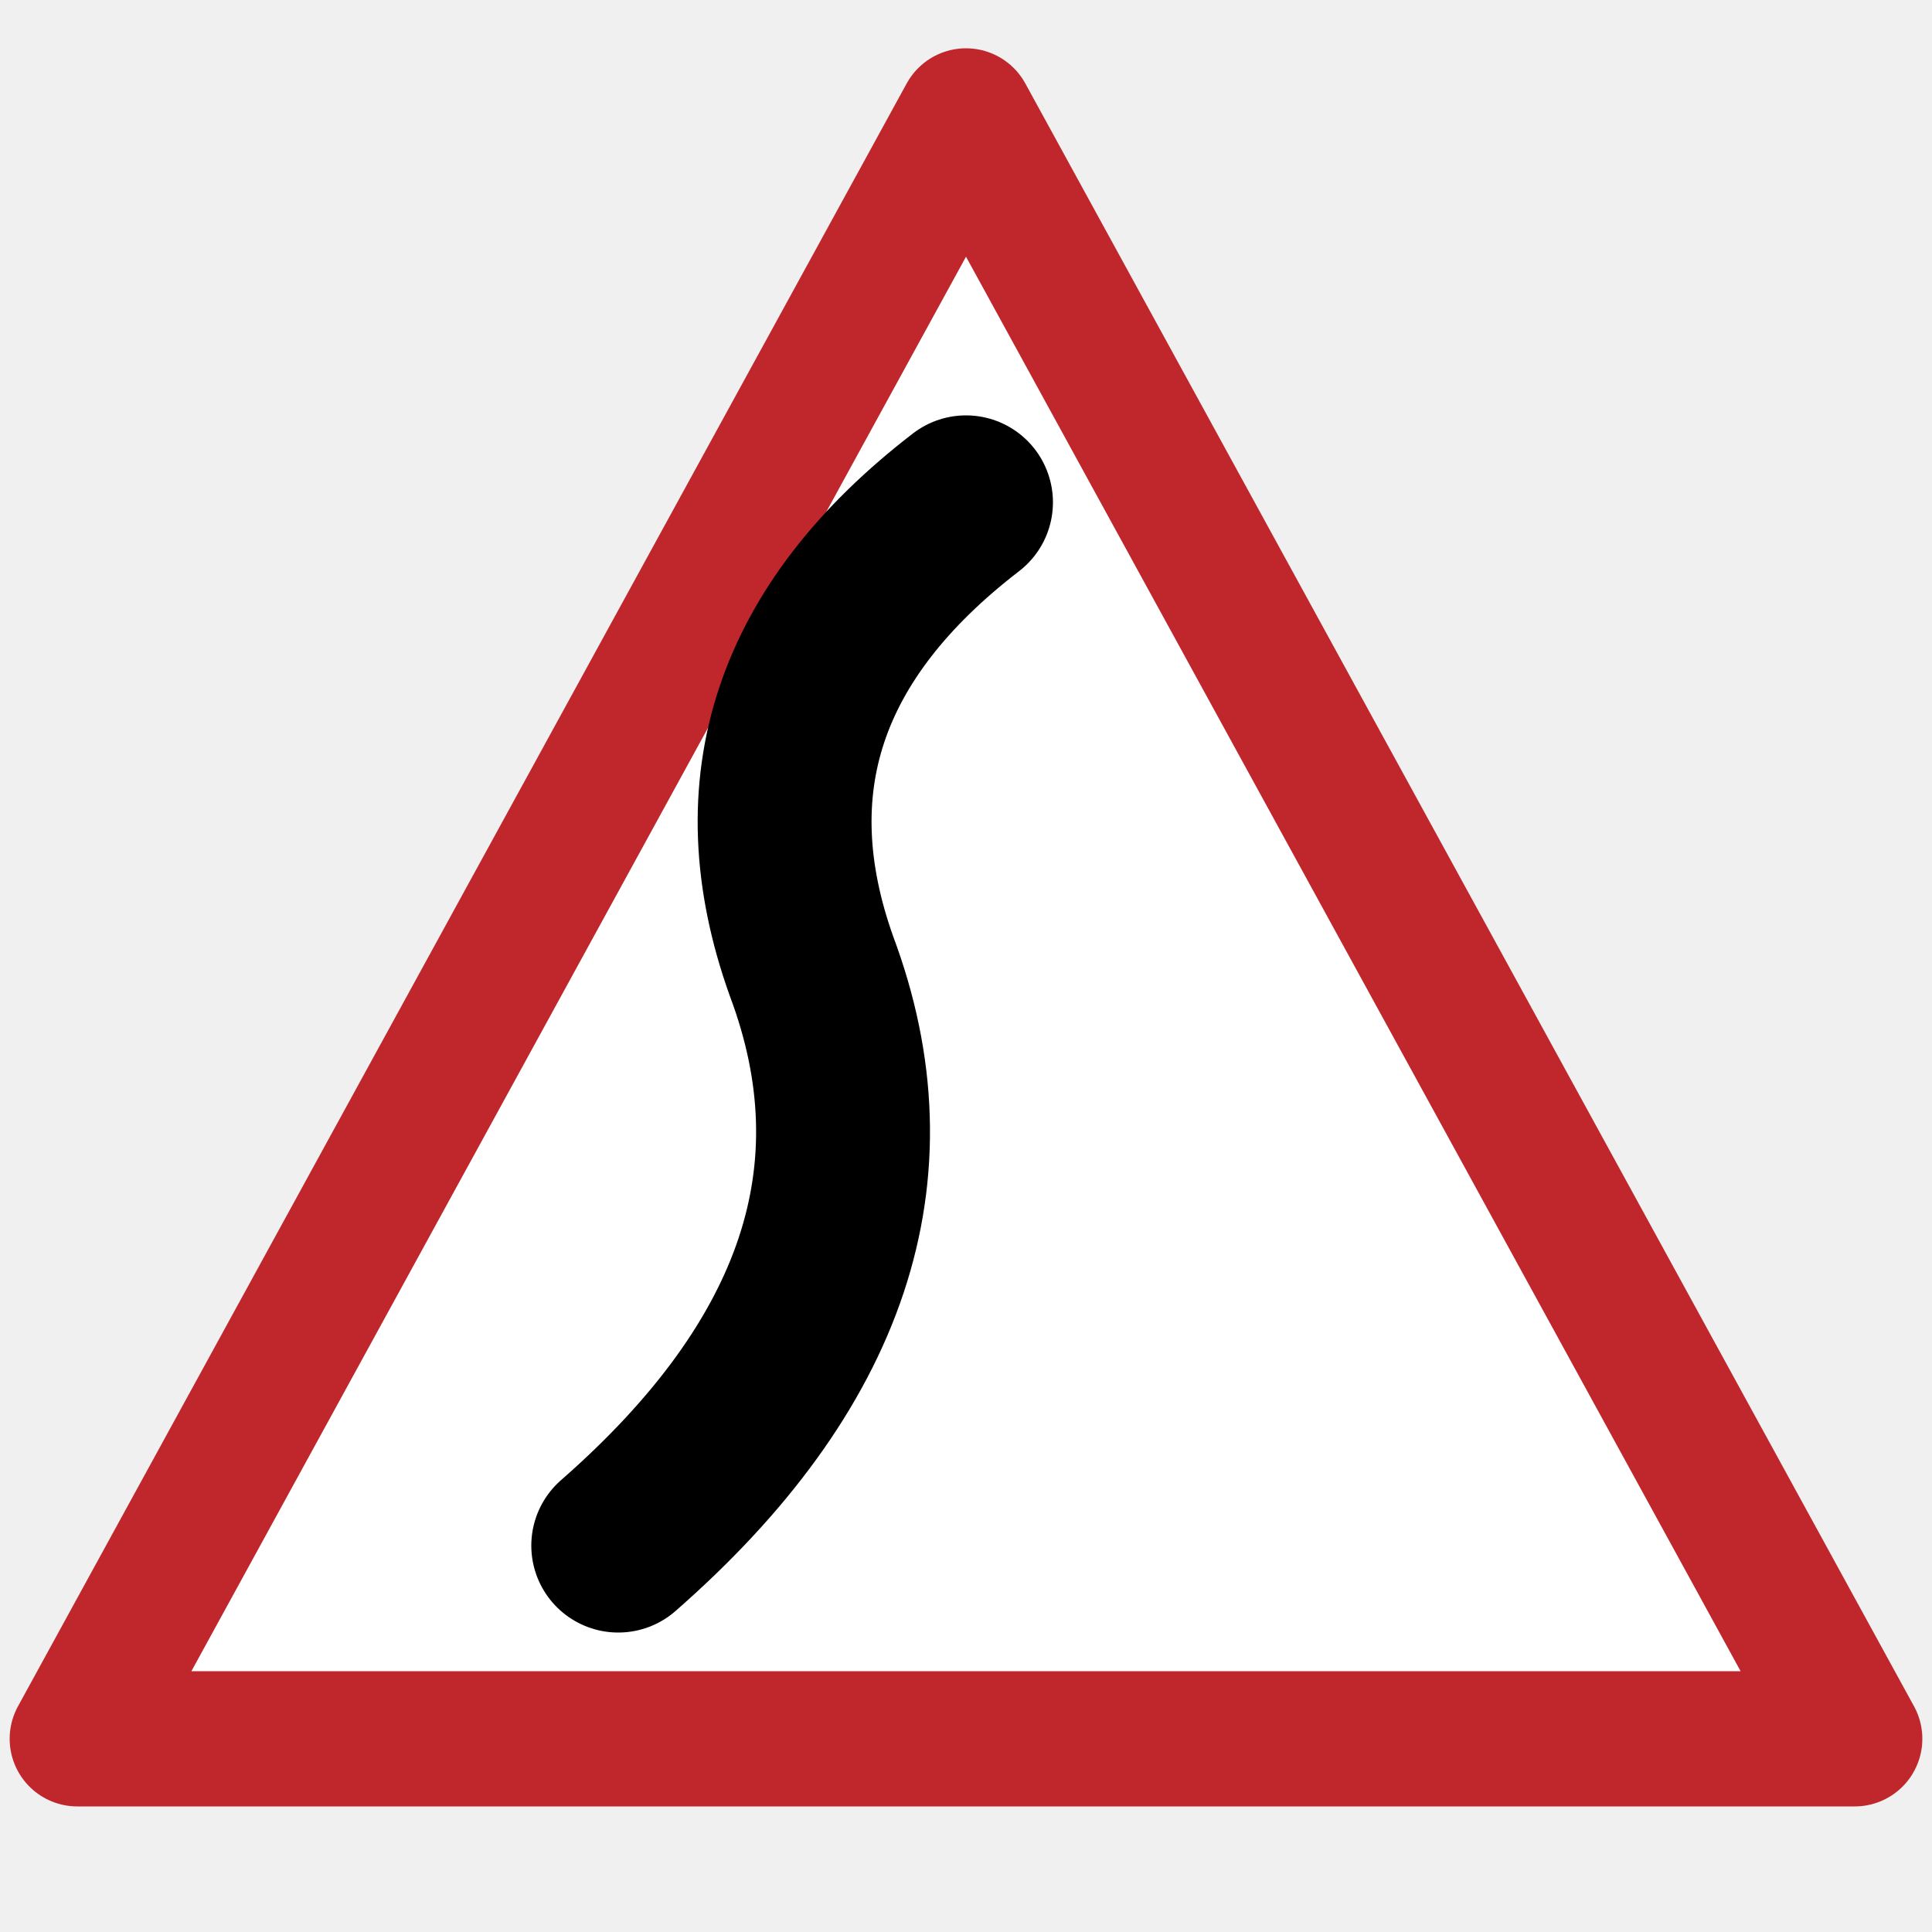
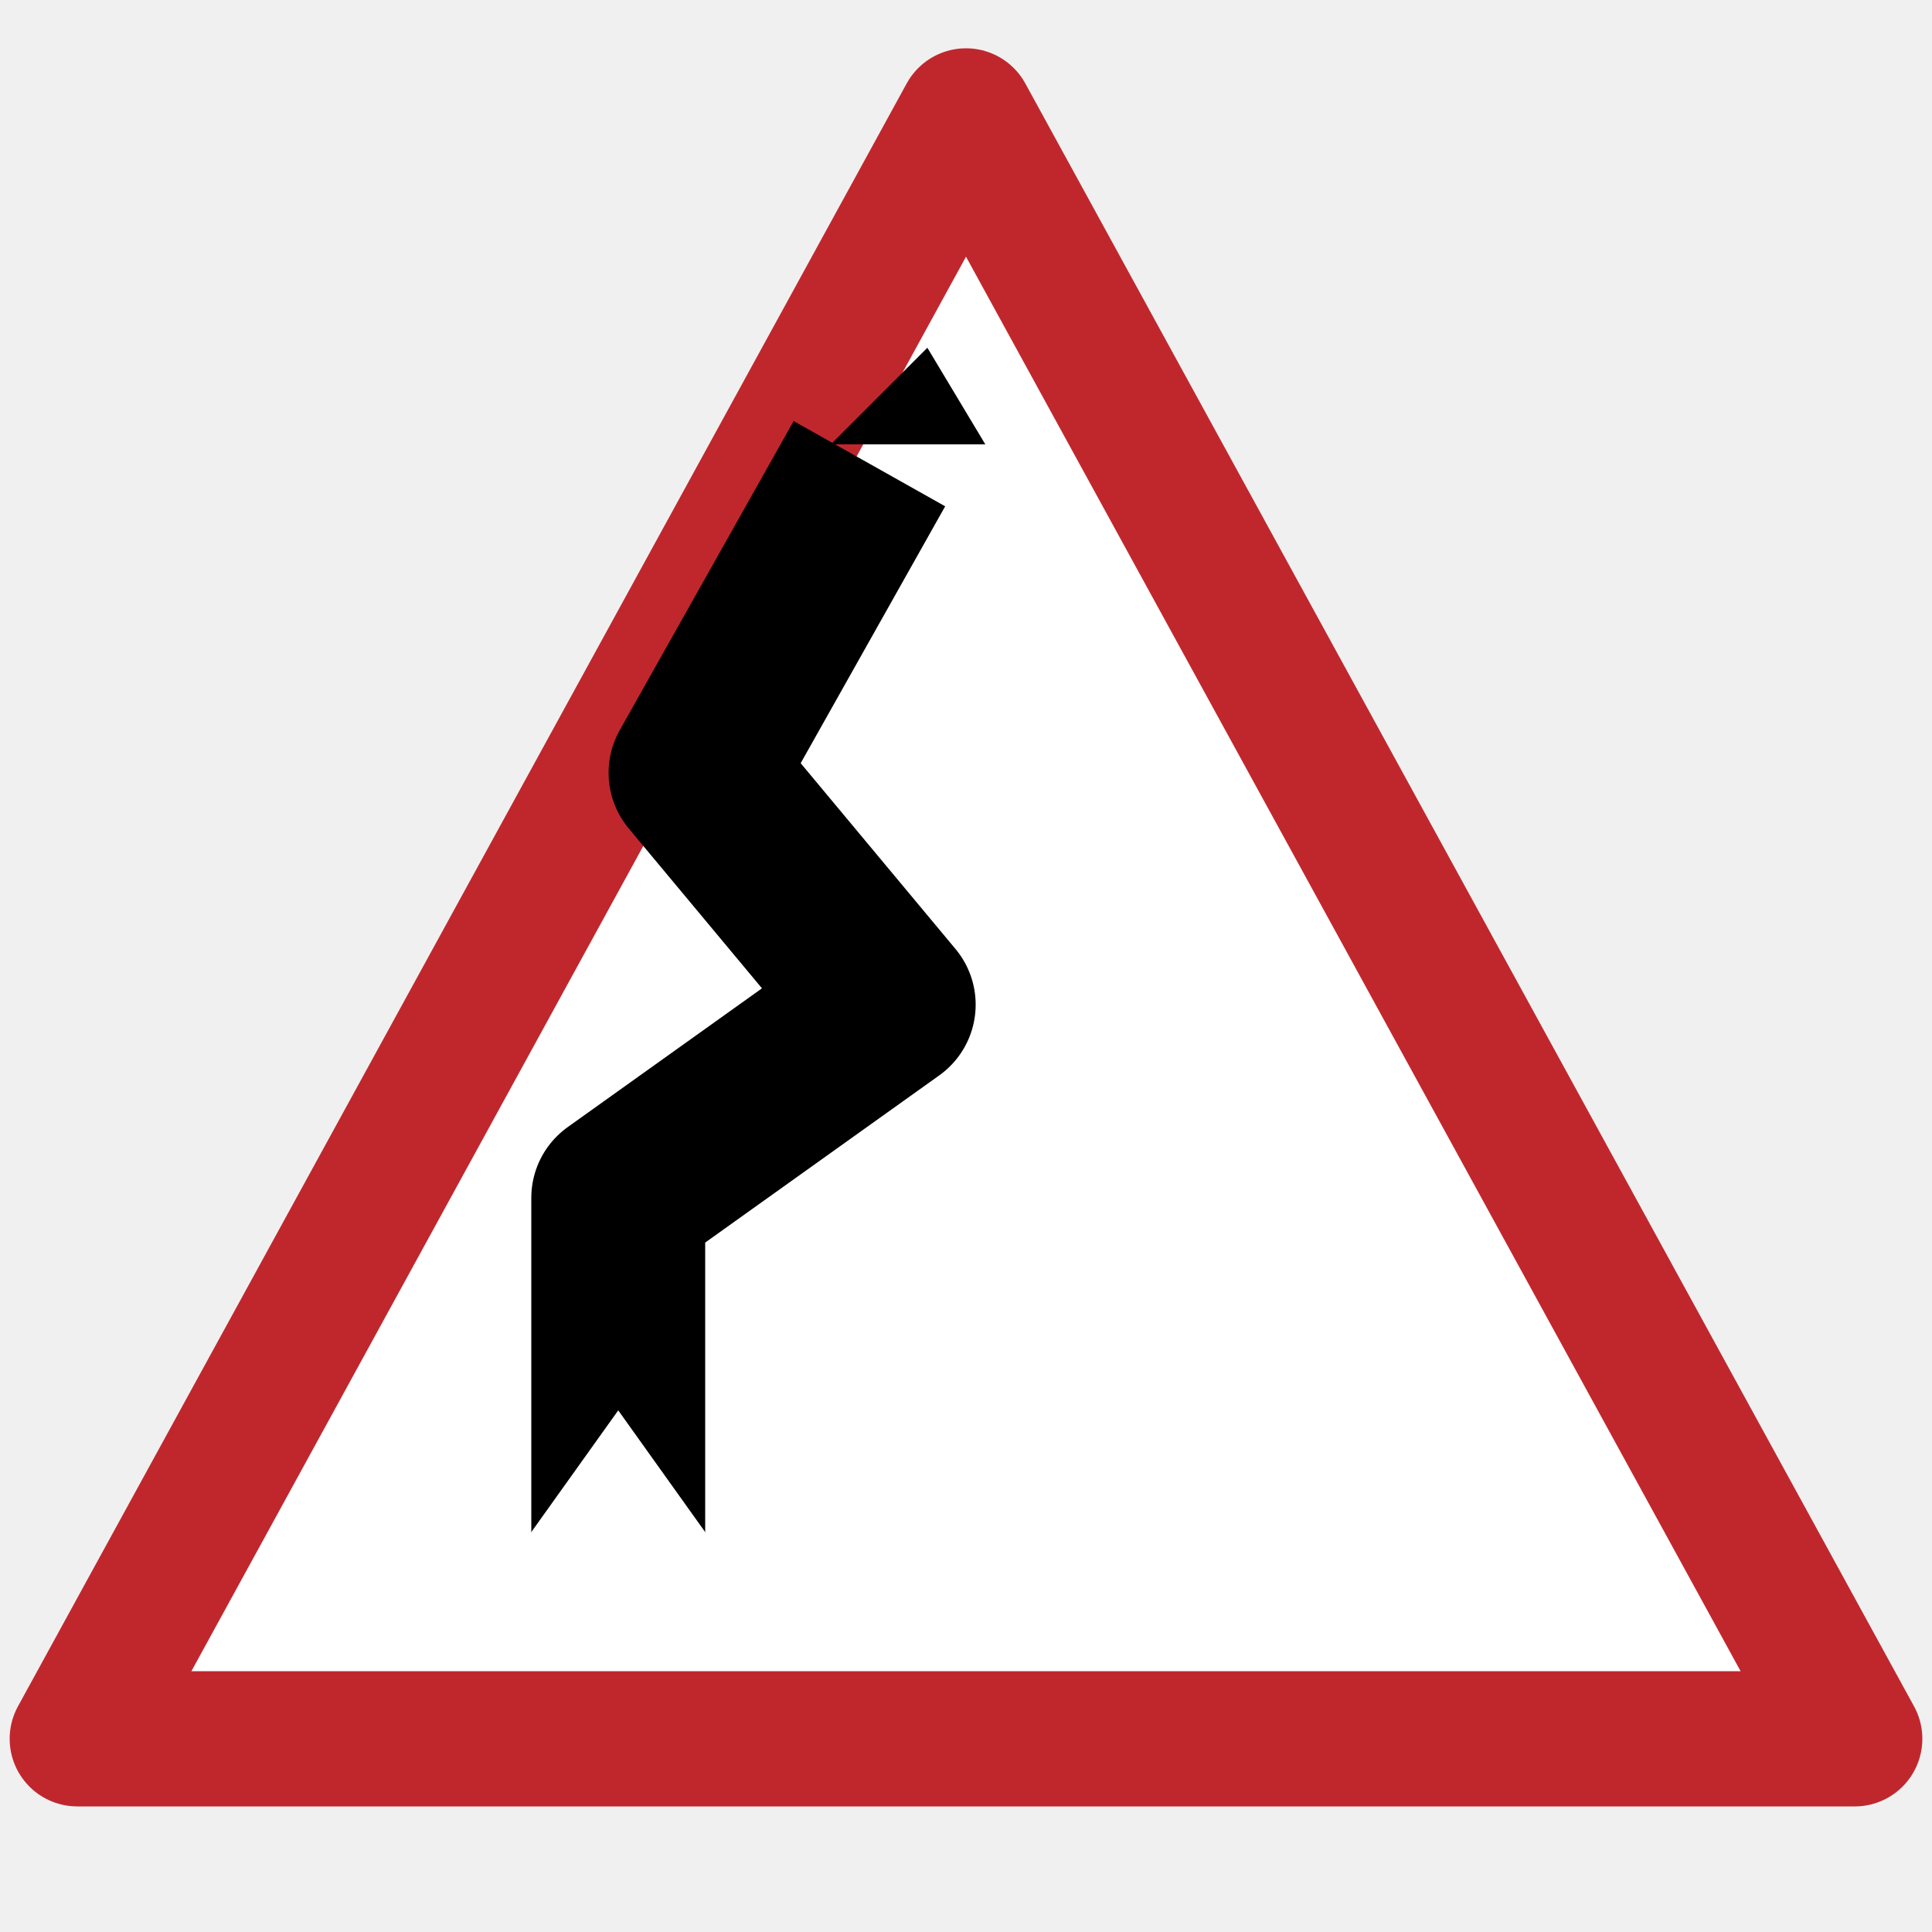
<svg xmlns="http://www.w3.org/2000/svg" viewBox="0 0 100 100" role="img">
  <polygon points="50,6 96,90 4,90" fill="#fff" stroke="#c0272d" stroke-width="7" stroke-linejoin="round" />
-   <path d="M32 80 Q48 66 42 50 Q37 36 50 26" stroke="#000" stroke-width="9" fill="none" stroke-linecap="round" />
+   <path d="M32 80 L32 62 L46 52 L36 40 L45 24" stroke="#000" stroke-width="9" fill="none" stroke-linecap="butt" stroke-linejoin="round" />
+   <polygon points="27,80 37,80 32,73" fill="#fff" />
+   <polygon points="43,23 48,18 51,23" fill="#000" />
</svg>
